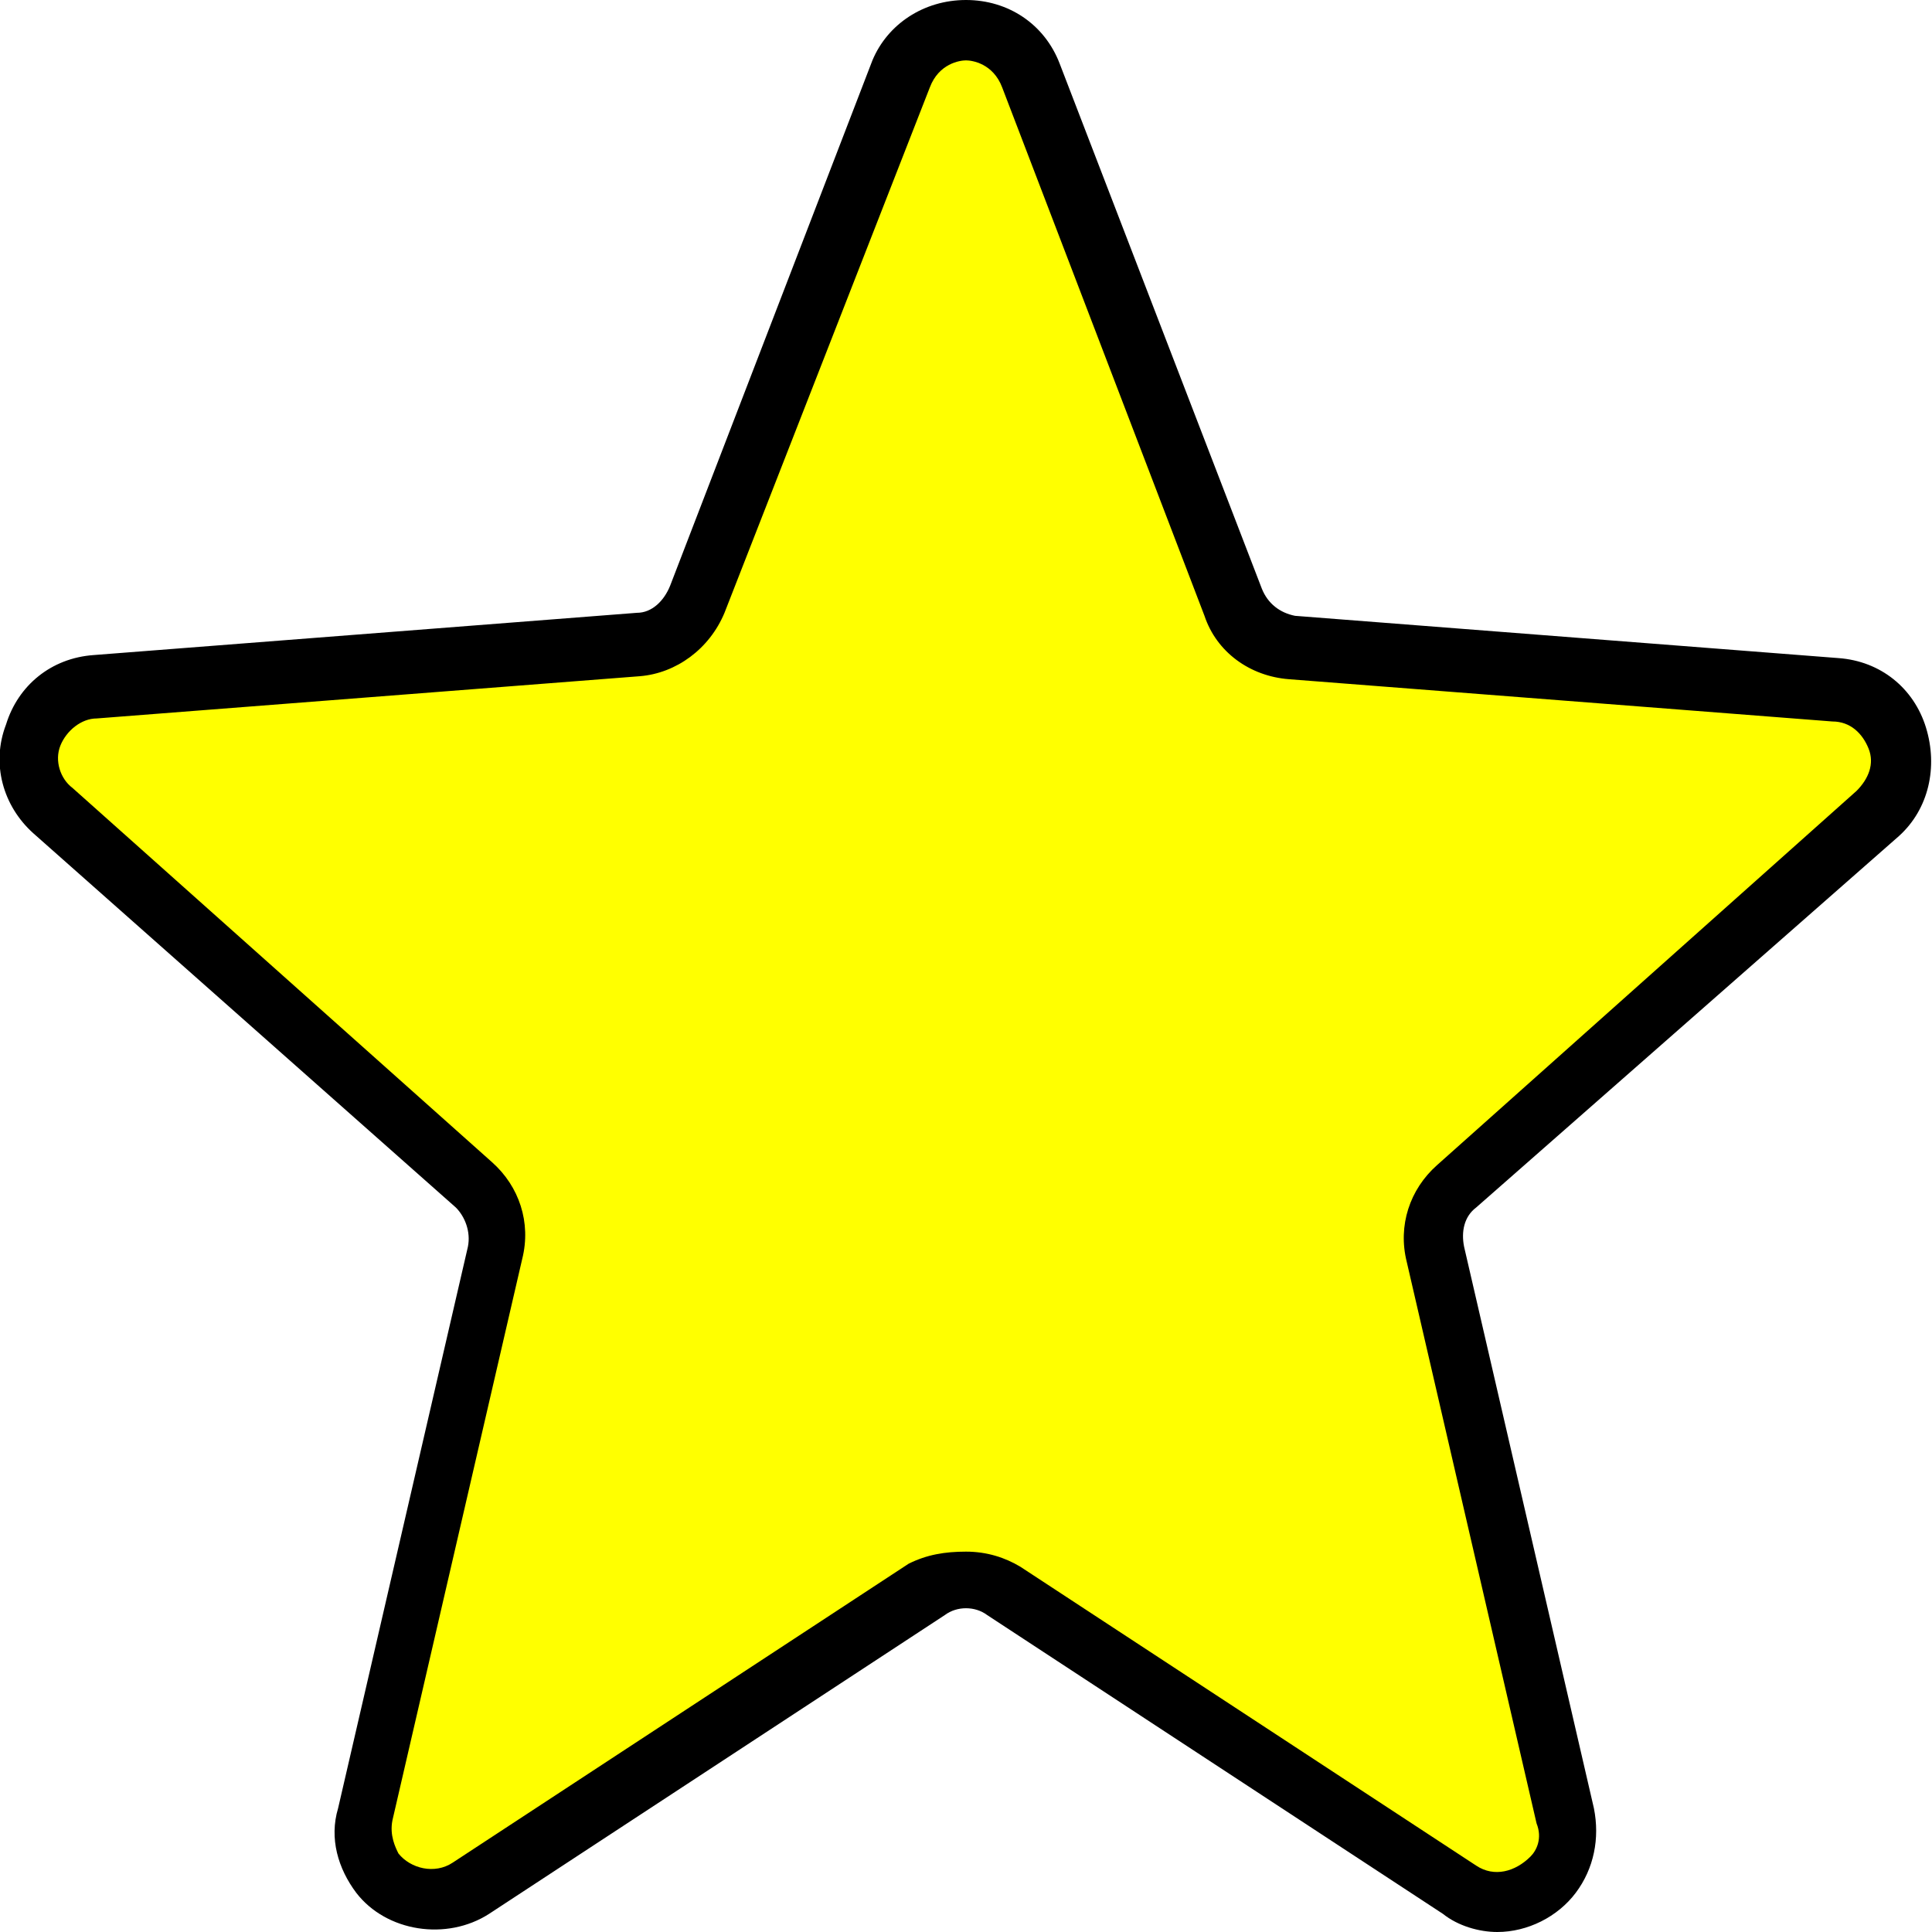
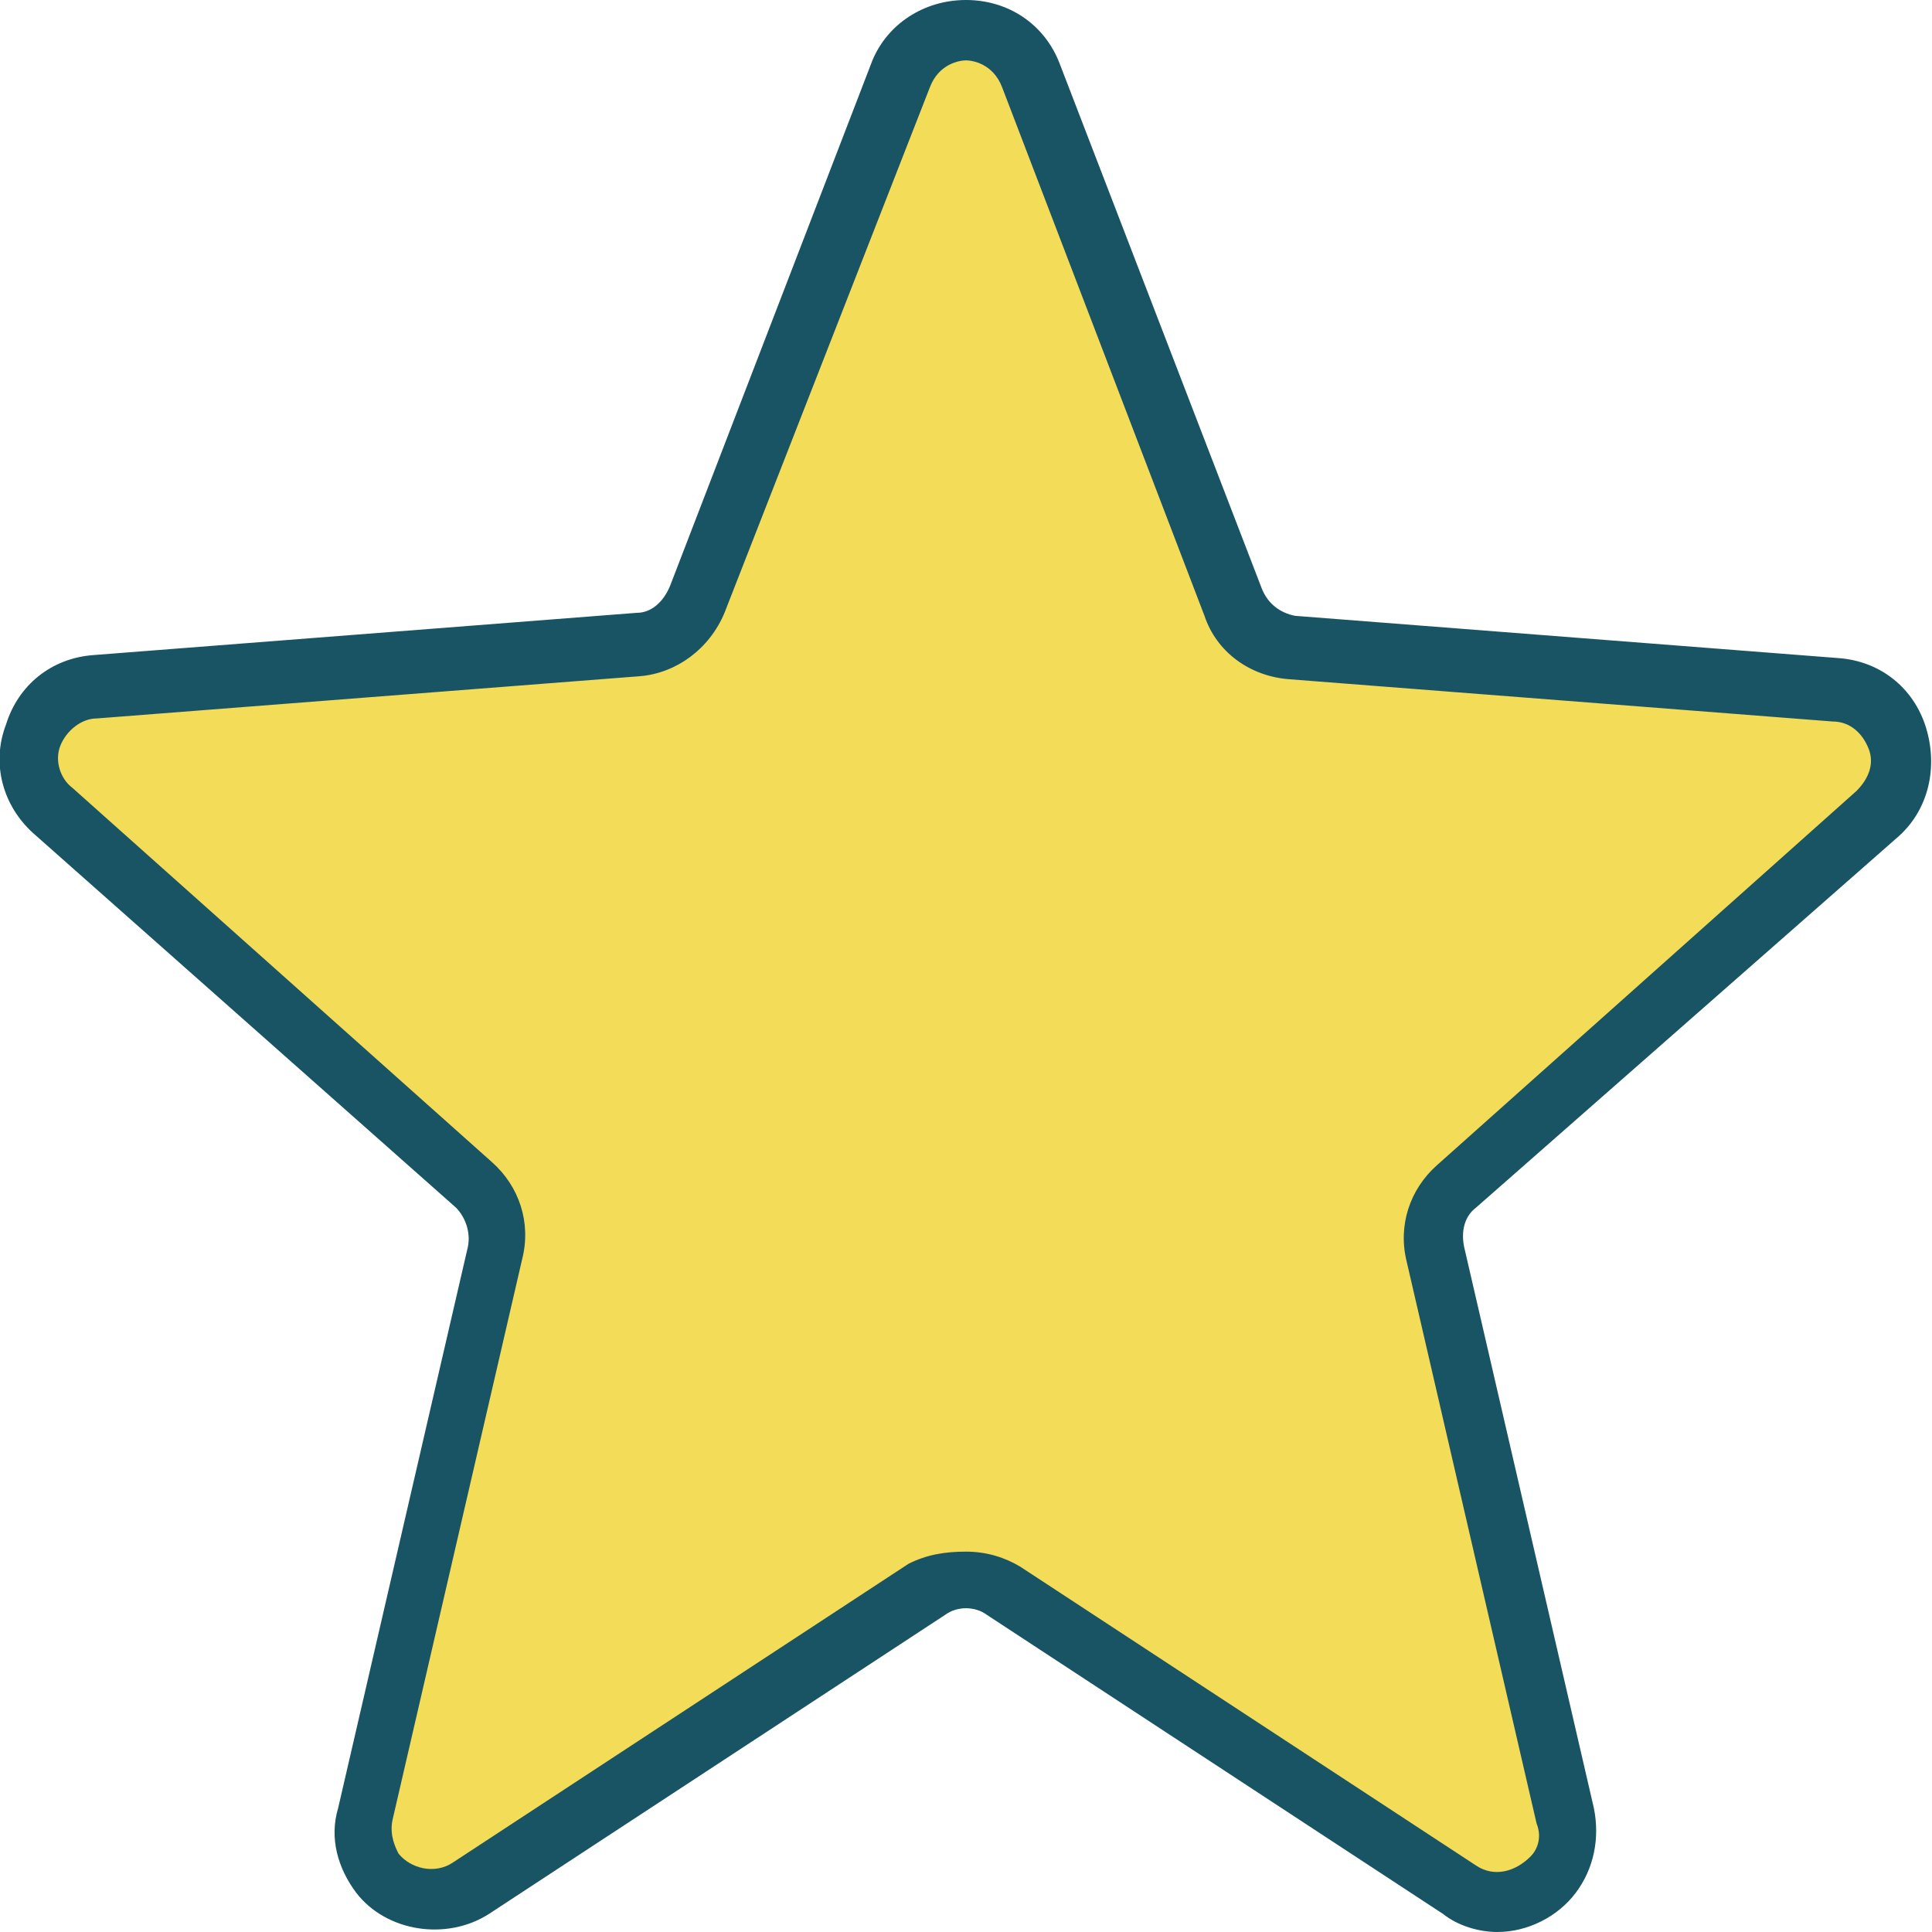
<svg xmlns="http://www.w3.org/2000/svg" version="1.1" id="Layer_1" x="0px" y="0px" viewBox="0 0 64 64" enable-background="new 0 0 64 64" xml:space="preserve">
  <g id="XMLID_32_">
    <g>
      <g>
-         <path fill="yellow" d="M60.8,22.8c2.1,0.2,2.9,2.7,1.4,4.1L48.3,39.3c-0.6,0.6-0.9,1.4-0.7,2.3l4.3,18.6     c0.5,2.1-1.8,3.6-3.5,2.5l-15.1-9.9c-0.8-0.5-1.8-0.5-2.5,0l-15.1,9.9c-1.8,1.1-4-0.4-3.5-2.5l4.3-18.6c0.2-0.8-0.1-1.7-0.7-2.3     L1.8,26.9c-1.5-1.4-0.7-3.9,1.4-4.1l18-1.4c0.9-0.1,1.7-0.6,2-1.5l6.7-17.4c0.8-2,3.6-2,4.3,0l6.7,17.4c0.3,0.8,1.1,1.4,2,1.5     L60.8,22.8z" />
+         <path fill="rgb(243,220,88)" d="M60.8,22.8c2.1,0.2,2.9,2.7,1.4,4.1L48.3,39.3c-0.6,0.6-0.9,1.4-0.7,2.3l4.3,18.6     c0.5,2.1-1.8,3.6-3.5,2.5l-15.1-9.9c-0.8-0.5-1.8-0.5-2.5,0l-15.1,9.9c-1.8,1.1-4-0.4-3.5-2.5l4.3-18.6c0.2-0.8-0.1-1.7-0.7-2.3     L1.8,26.9c-1.5-1.4-0.7-3.9,1.4-4.1l18-1.4c0.9-0.1,1.7-0.6,2-1.5l6.7-17.4c0.8-2,3.6-2,4.3,0l6.7,17.4c0.3,0.8,1.1,1.4,2,1.5     L60.8,22.8z" />
      </g>
    </g>
    <g>
      <g>
-         <path fill="#000" d="M49.6,64c-0.6,0-1.3-0.2-1.8-0.6l-15.1-9.9c-0.4-0.3-1-0.3-1.4,0l-15.1,9.9c-1.4,0.9-3.4,0.6-4.4-0.7     c-0.6-0.8-0.9-1.8-0.6-2.8l4.3-18.6c0.1-0.5-0.1-1-0.4-1.3L1.1,27.6c-1-0.9-1.4-2.3-0.9-3.6c0.4-1.3,1.5-2.2,2.9-2.3l18-1.4     c0.5,0,0.9-0.4,1.1-0.9l6.7-17.4C29.4,0.8,30.6,0,32,0s2.6,0.8,3.1,2.1l6.7,17.4c0.2,0.5,0.6,0.8,1.1,0.9l18,1.4     c1.4,0.1,2.5,1,2.9,2.3c0.4,1.3,0.1,2.7-0.9,3.6L48.9,40c-0.4,0.3-0.5,0.8-0.4,1.3l4.3,18.6c0.2,1,0,2-0.6,2.8     C51.6,63.5,50.6,64,49.6,64z M32,51.4c0.7,0,1.3,0.2,1.8,0.5l15.1,9.9c0.6,0.4,1.3,0.2,1.8-0.3c0.2-0.2,0.4-0.6,0.2-1.1     l-4.3-18.6c-0.3-1.2,0.1-2.4,1-3.2l13.9-12.4c0.4-0.4,0.6-0.9,0.4-1.4c-0.2-0.5-0.6-0.9-1.2-0.9l-18-1.4     c-1.3-0.1-2.4-0.9-2.8-2.1L33.2,2.9C32.9,2.1,32.2,2,32,2s-0.9,0.1-1.2,0.9L24,20.3c-0.5,1.2-1.6,2-2.8,2.1l-18,1.4     c-0.5,0-1,0.4-1.2,0.9c-0.2,0.5,0,1.1,0.4,1.4l13.9,12.4c0.9,0.8,1.3,2,1,3.2l-4.3,18.6c-0.1,0.5,0.1,0.9,0.2,1.1     c0.4,0.5,1.2,0.7,1.8,0.3l15.1-9.9C30.7,51.5,31.3,51.4,32,51.4z" />
+         <path fill="rgb(25,84,101)" d="M49.6,64c-0.6,0-1.3-0.2-1.8-0.6l-15.1-9.9c-0.4-0.3-1-0.3-1.4,0l-15.1,9.9c-1.4,0.9-3.4,0.6-4.4-0.7     c-0.6-0.8-0.9-1.8-0.6-2.8l4.3-18.6c0.1-0.5-0.1-1-0.4-1.3L1.1,27.6c-1-0.9-1.4-2.3-0.9-3.6c0.4-1.3,1.5-2.2,2.9-2.3l18-1.4     c0.5,0,0.9-0.4,1.1-0.9l6.7-17.4C29.4,0.8,30.6,0,32,0s2.6,0.8,3.1,2.1l6.7,17.4c0.2,0.5,0.6,0.8,1.1,0.9l18,1.4     c1.4,0.1,2.5,1,2.9,2.3c0.4,1.3,0.1,2.7-0.9,3.6L48.9,40c-0.4,0.3-0.5,0.8-0.4,1.3l4.3,18.6c0.2,1,0,2-0.6,2.8     C51.6,63.5,50.6,64,49.6,64z M32,51.4c0.7,0,1.3,0.2,1.8,0.5l15.1,9.9c0.6,0.4,1.3,0.2,1.8-0.3c0.2-0.2,0.4-0.6,0.2-1.1     l-4.3-18.6c-0.3-1.2,0.1-2.4,1-3.2l13.9-12.4c0.4-0.4,0.6-0.9,0.4-1.4c-0.2-0.5-0.6-0.9-1.2-0.9l-18-1.4     c-1.3-0.1-2.4-0.9-2.8-2.1L33.2,2.9C32.9,2.1,32.2,2,32,2s-0.9,0.1-1.2,0.9L24,20.3c-0.5,1.2-1.6,2-2.8,2.1l-18,1.4     c-0.5,0-1,0.4-1.2,0.9c-0.2,0.5,0,1.1,0.4,1.4l13.9,12.4c0.9,0.8,1.3,2,1,3.2l-4.3,18.6c-0.1,0.5,0.1,0.9,0.2,1.1     c0.4,0.5,1.2,0.7,1.8,0.3l15.1-9.9C30.7,51.5,31.3,51.4,32,51.4z" />
      </g>
    </g>
  </g>
</svg>
